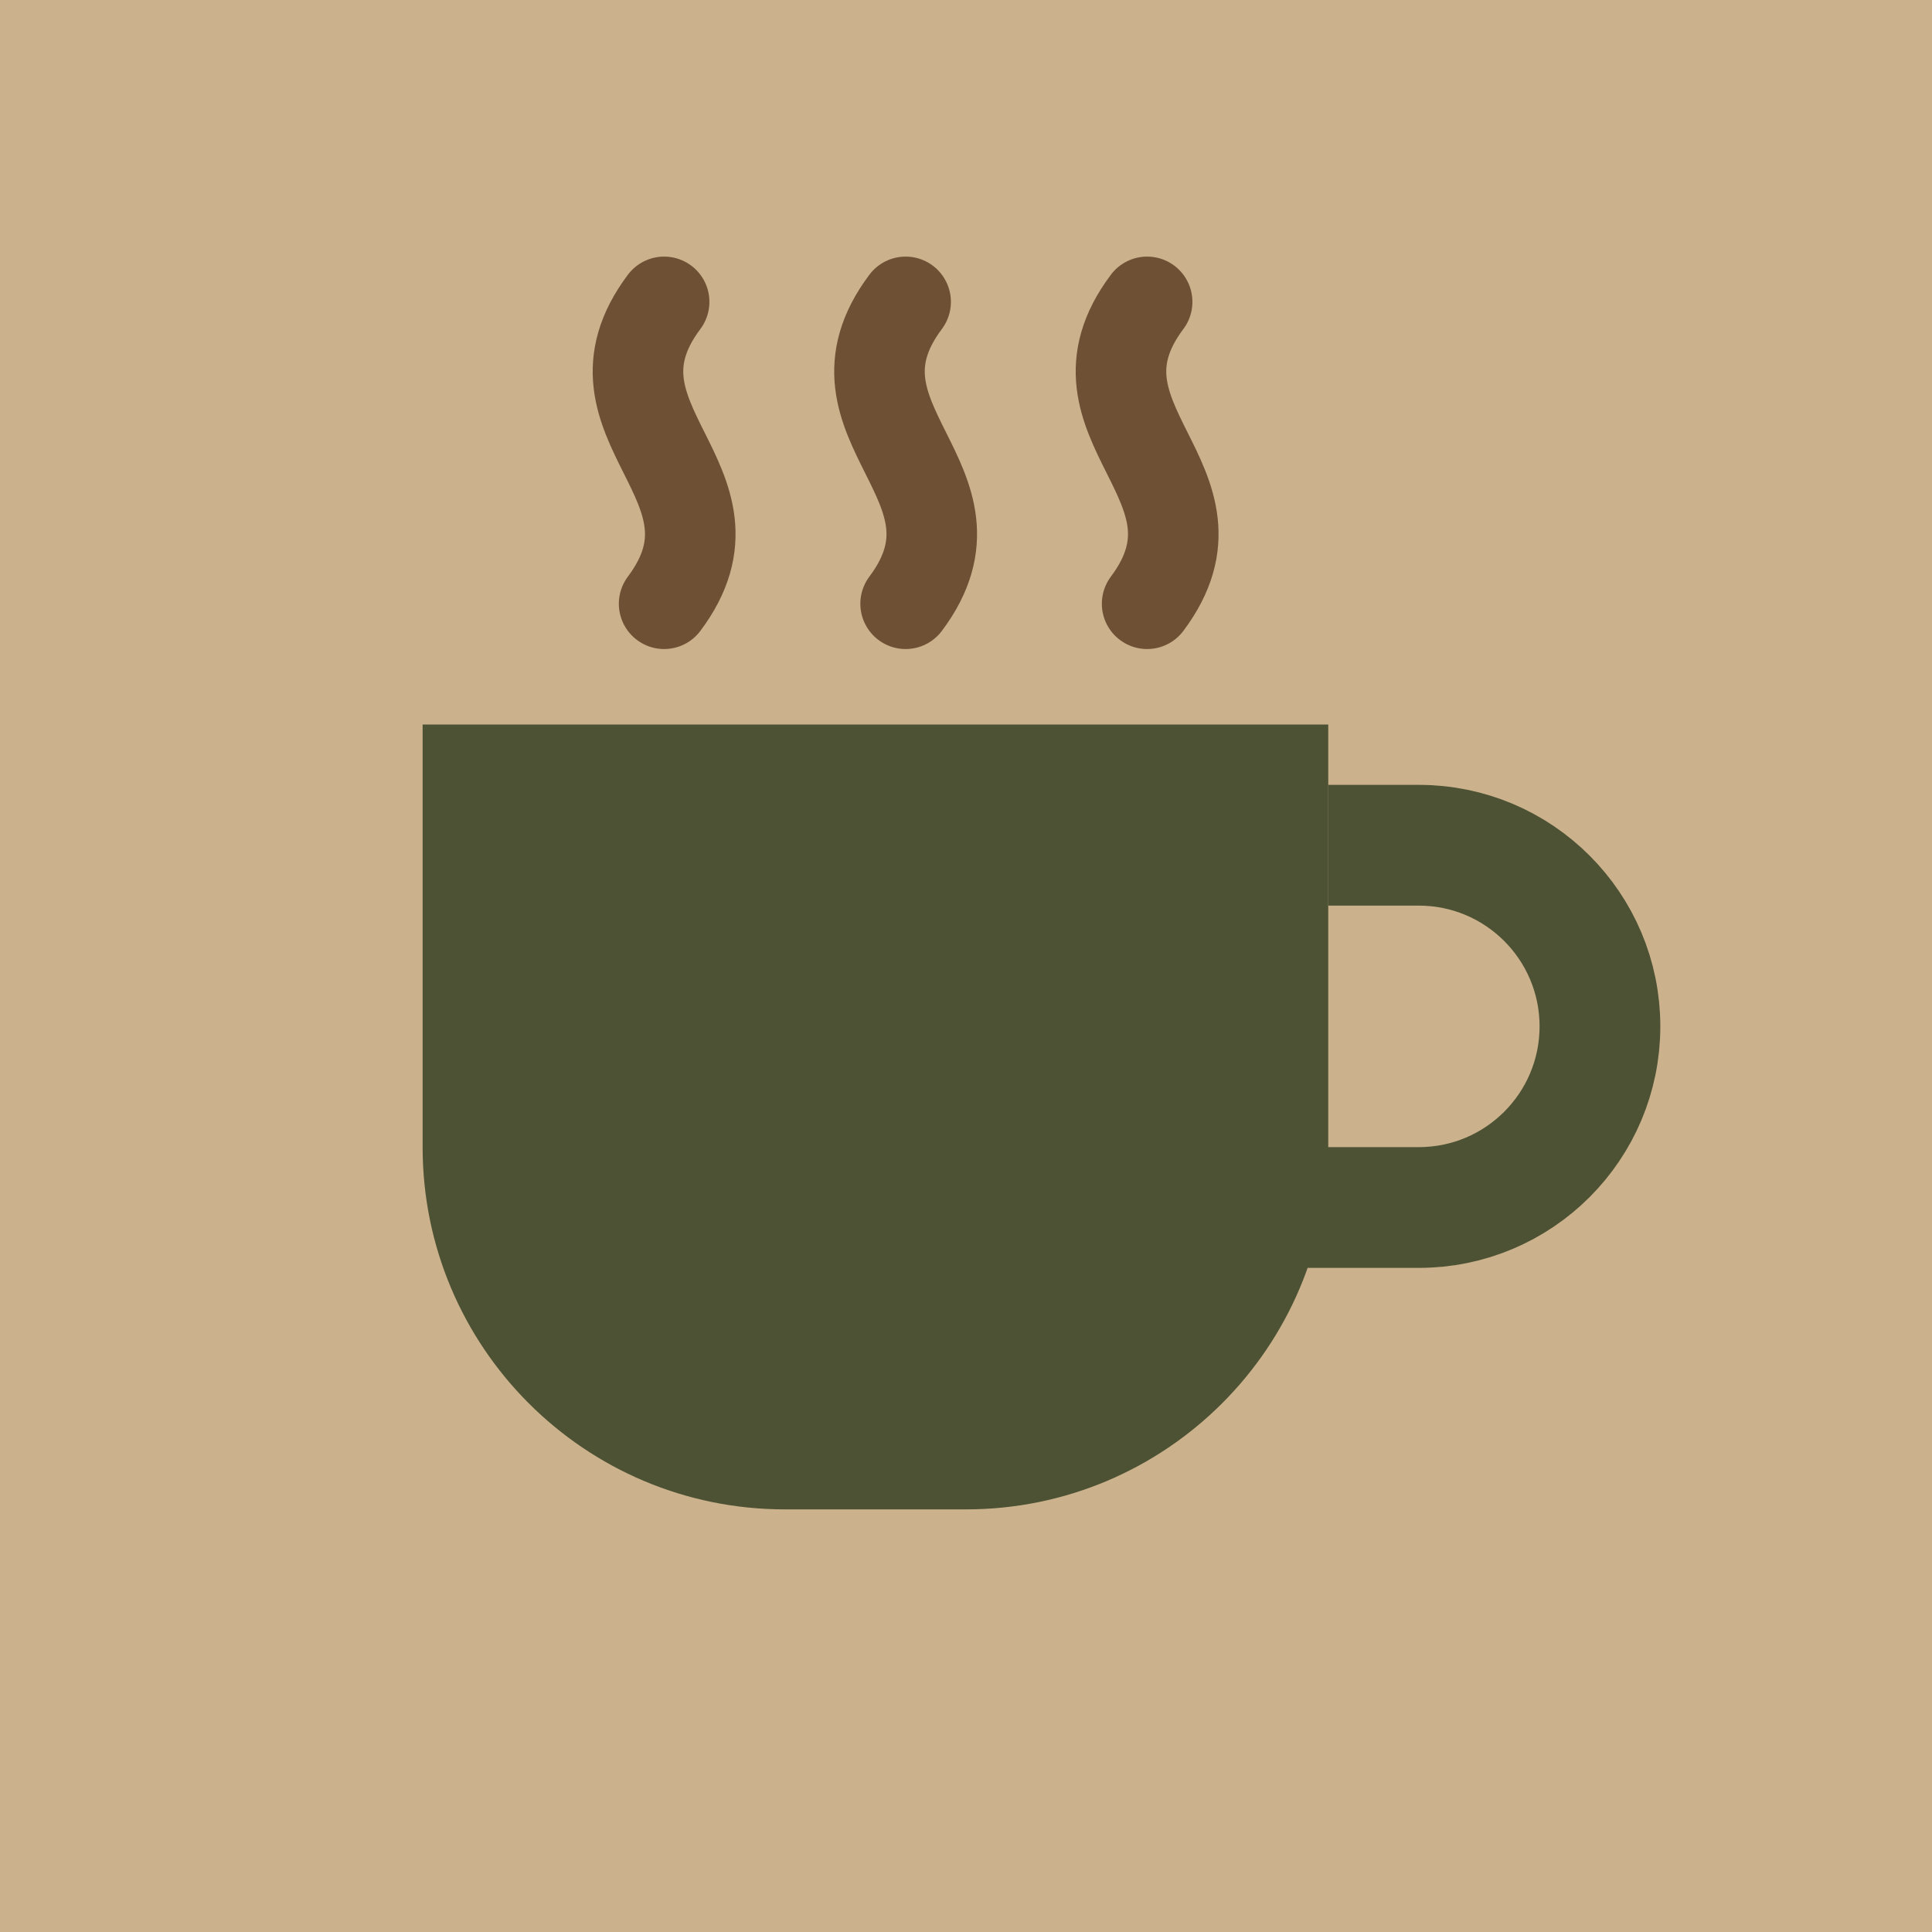
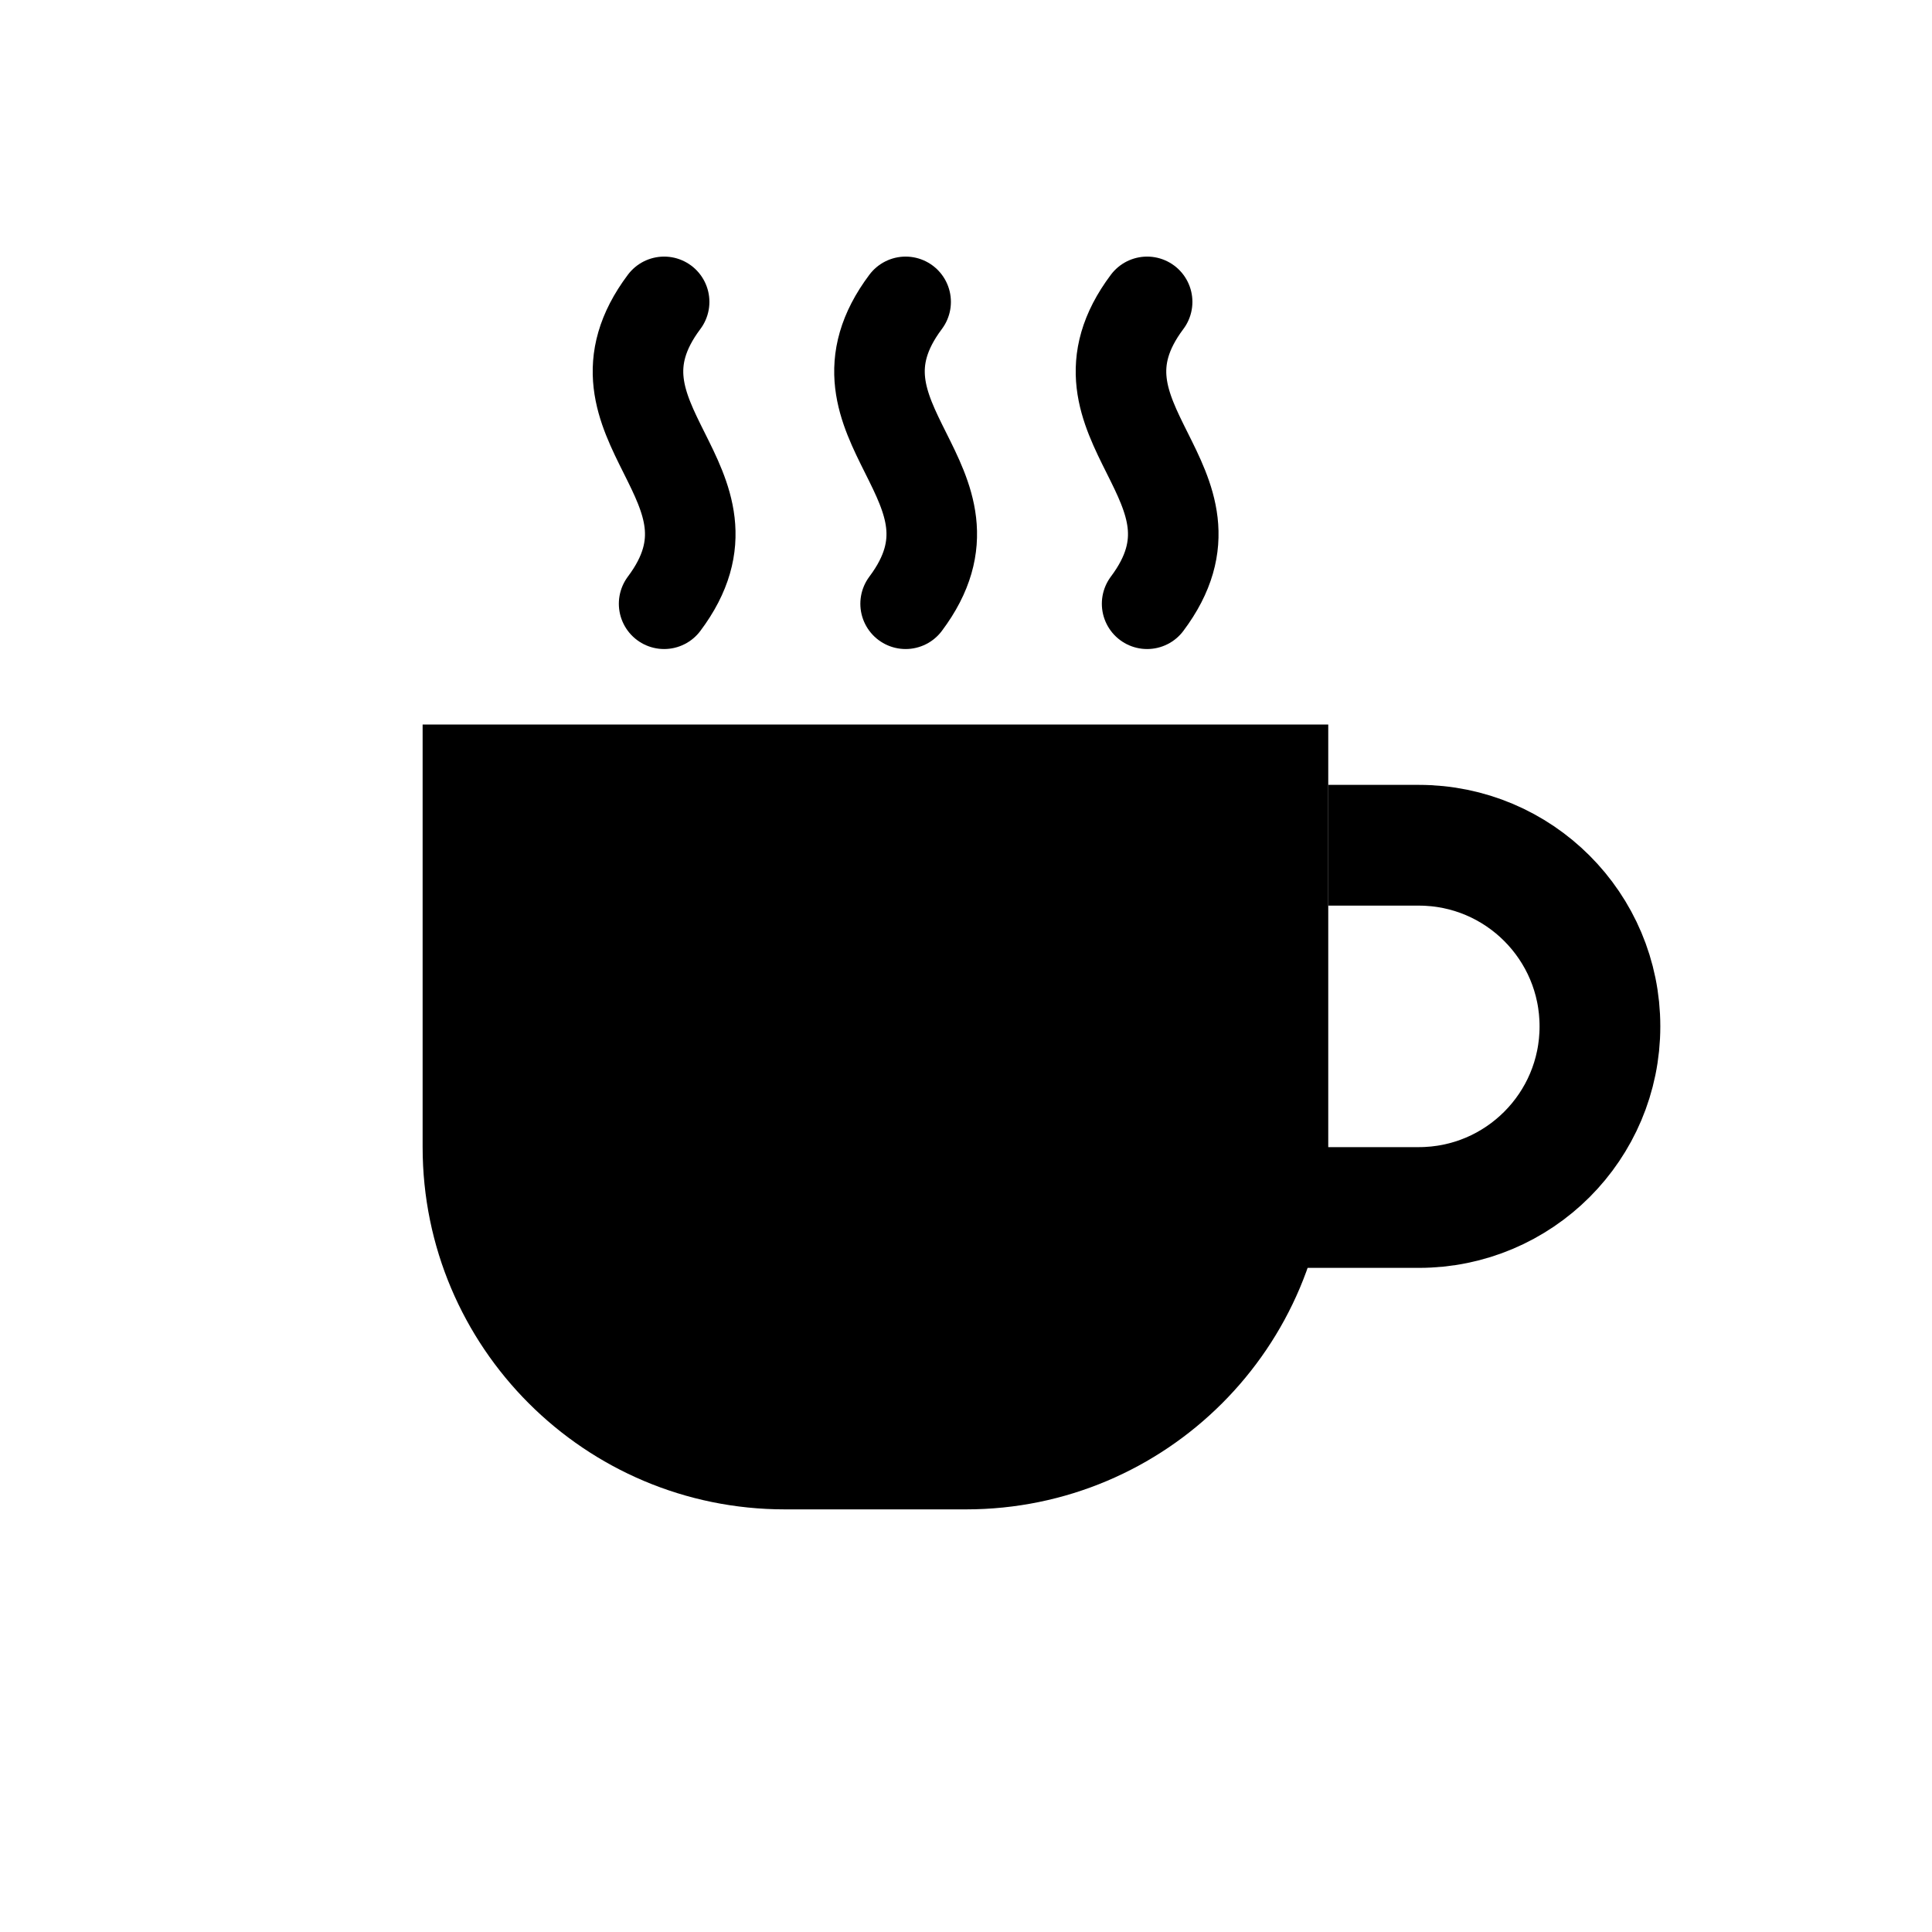
<svg xmlns="http://www.w3.org/2000/svg" viewBox="0 0 64 64">
-   <rect width="64" height="64" fill="#CBB18C" />
-   <path d="M14 24h30v14a12 12 0 0 1-12 12h-6a12 12 0 0 1-12-12z" fill="#4C5233" />
-   <path d="M44 28h3a6 6 0 0 1 0 12h-4" fill="none" stroke="#4C5233" stroke-width="4" />
-   <path d="M22 10c-3 4 3 6 0 10M30 10c-3 4 3 6 0 10M38 10c-3 4 3 6 0 10" fill="none" stroke="#6E5034" stroke-width="3" stroke-linecap="round" />
+   <rect width="64" height="64" fill="#FFFFFF" />
+   <path d="M14 24h30v14a12 12 0 0 1-12 12h-6a12 12 0 0 1-12-12z" fill="#000000" />
+   <path d="M44 28h3a6 6 0 0 1 0 12h-4" fill="none" stroke="#000000" stroke-width="4" />
+   <path d="M22 10c-3 4 3 6 0 10M30 10c-3 4 3 6 0 10M38 10c-3 4 3 6 0 10" fill="none" stroke="#000000" stroke-width="3" stroke-linecap="round" />
</svg>
